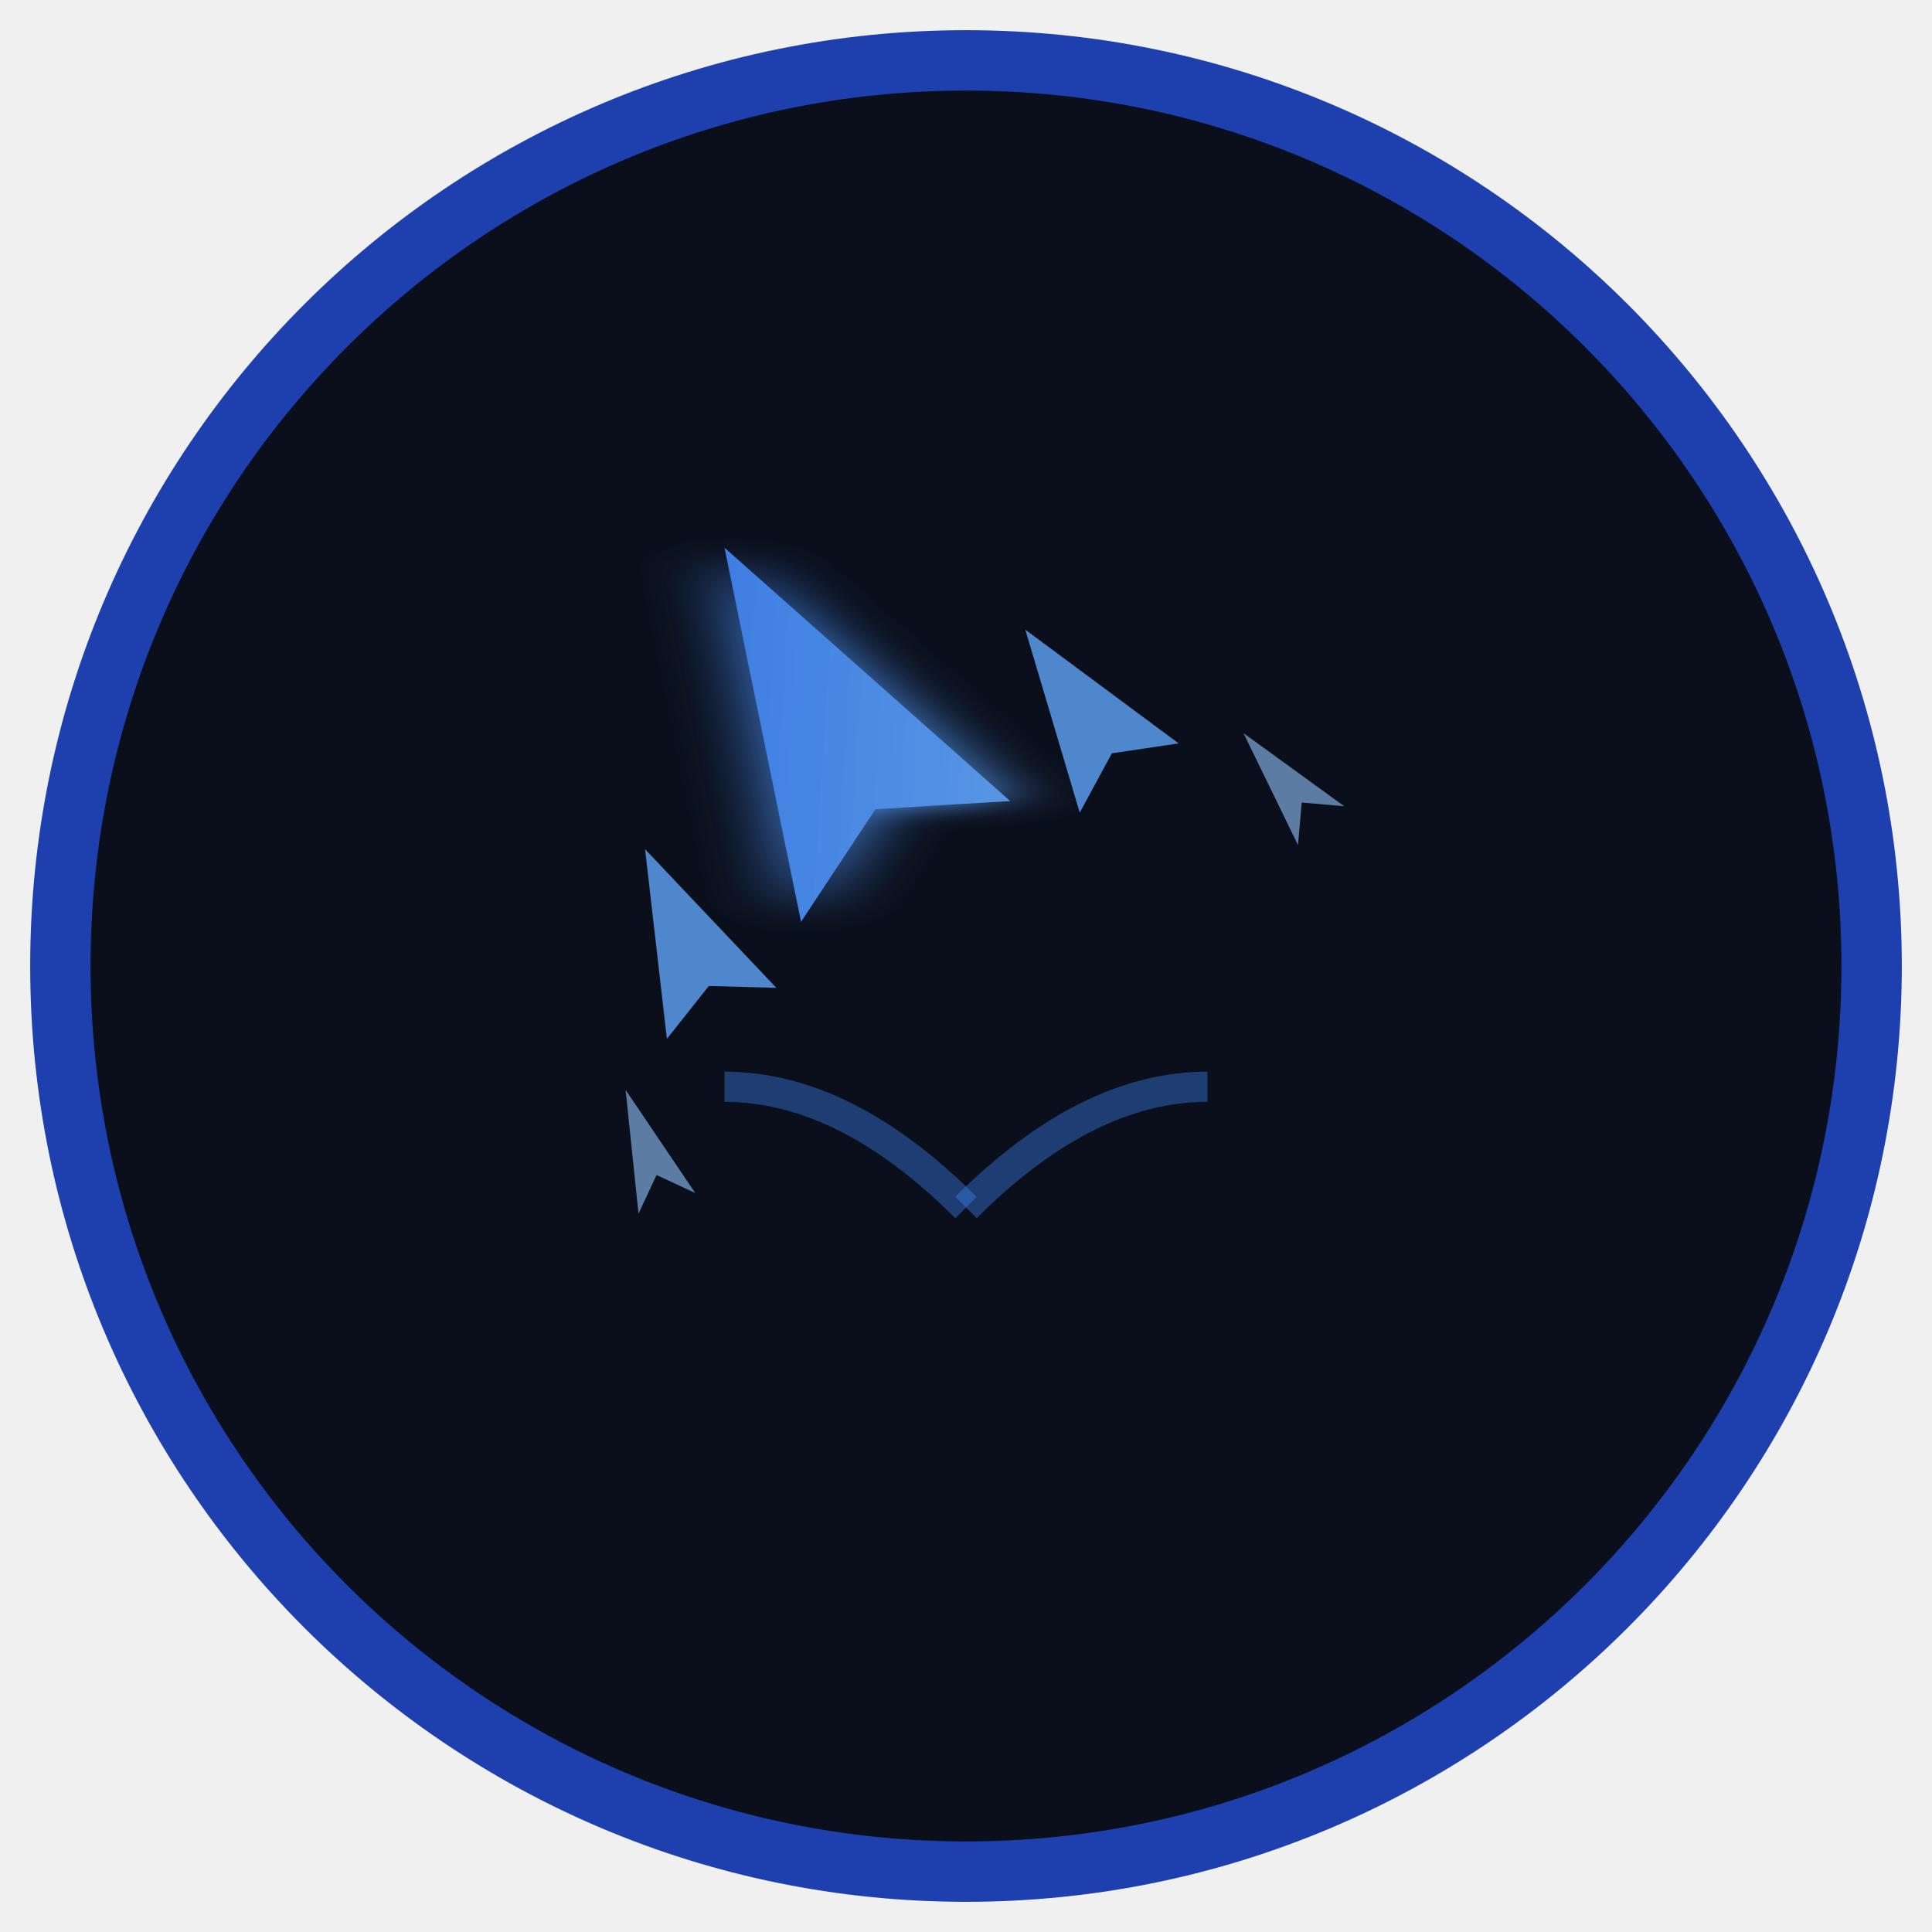
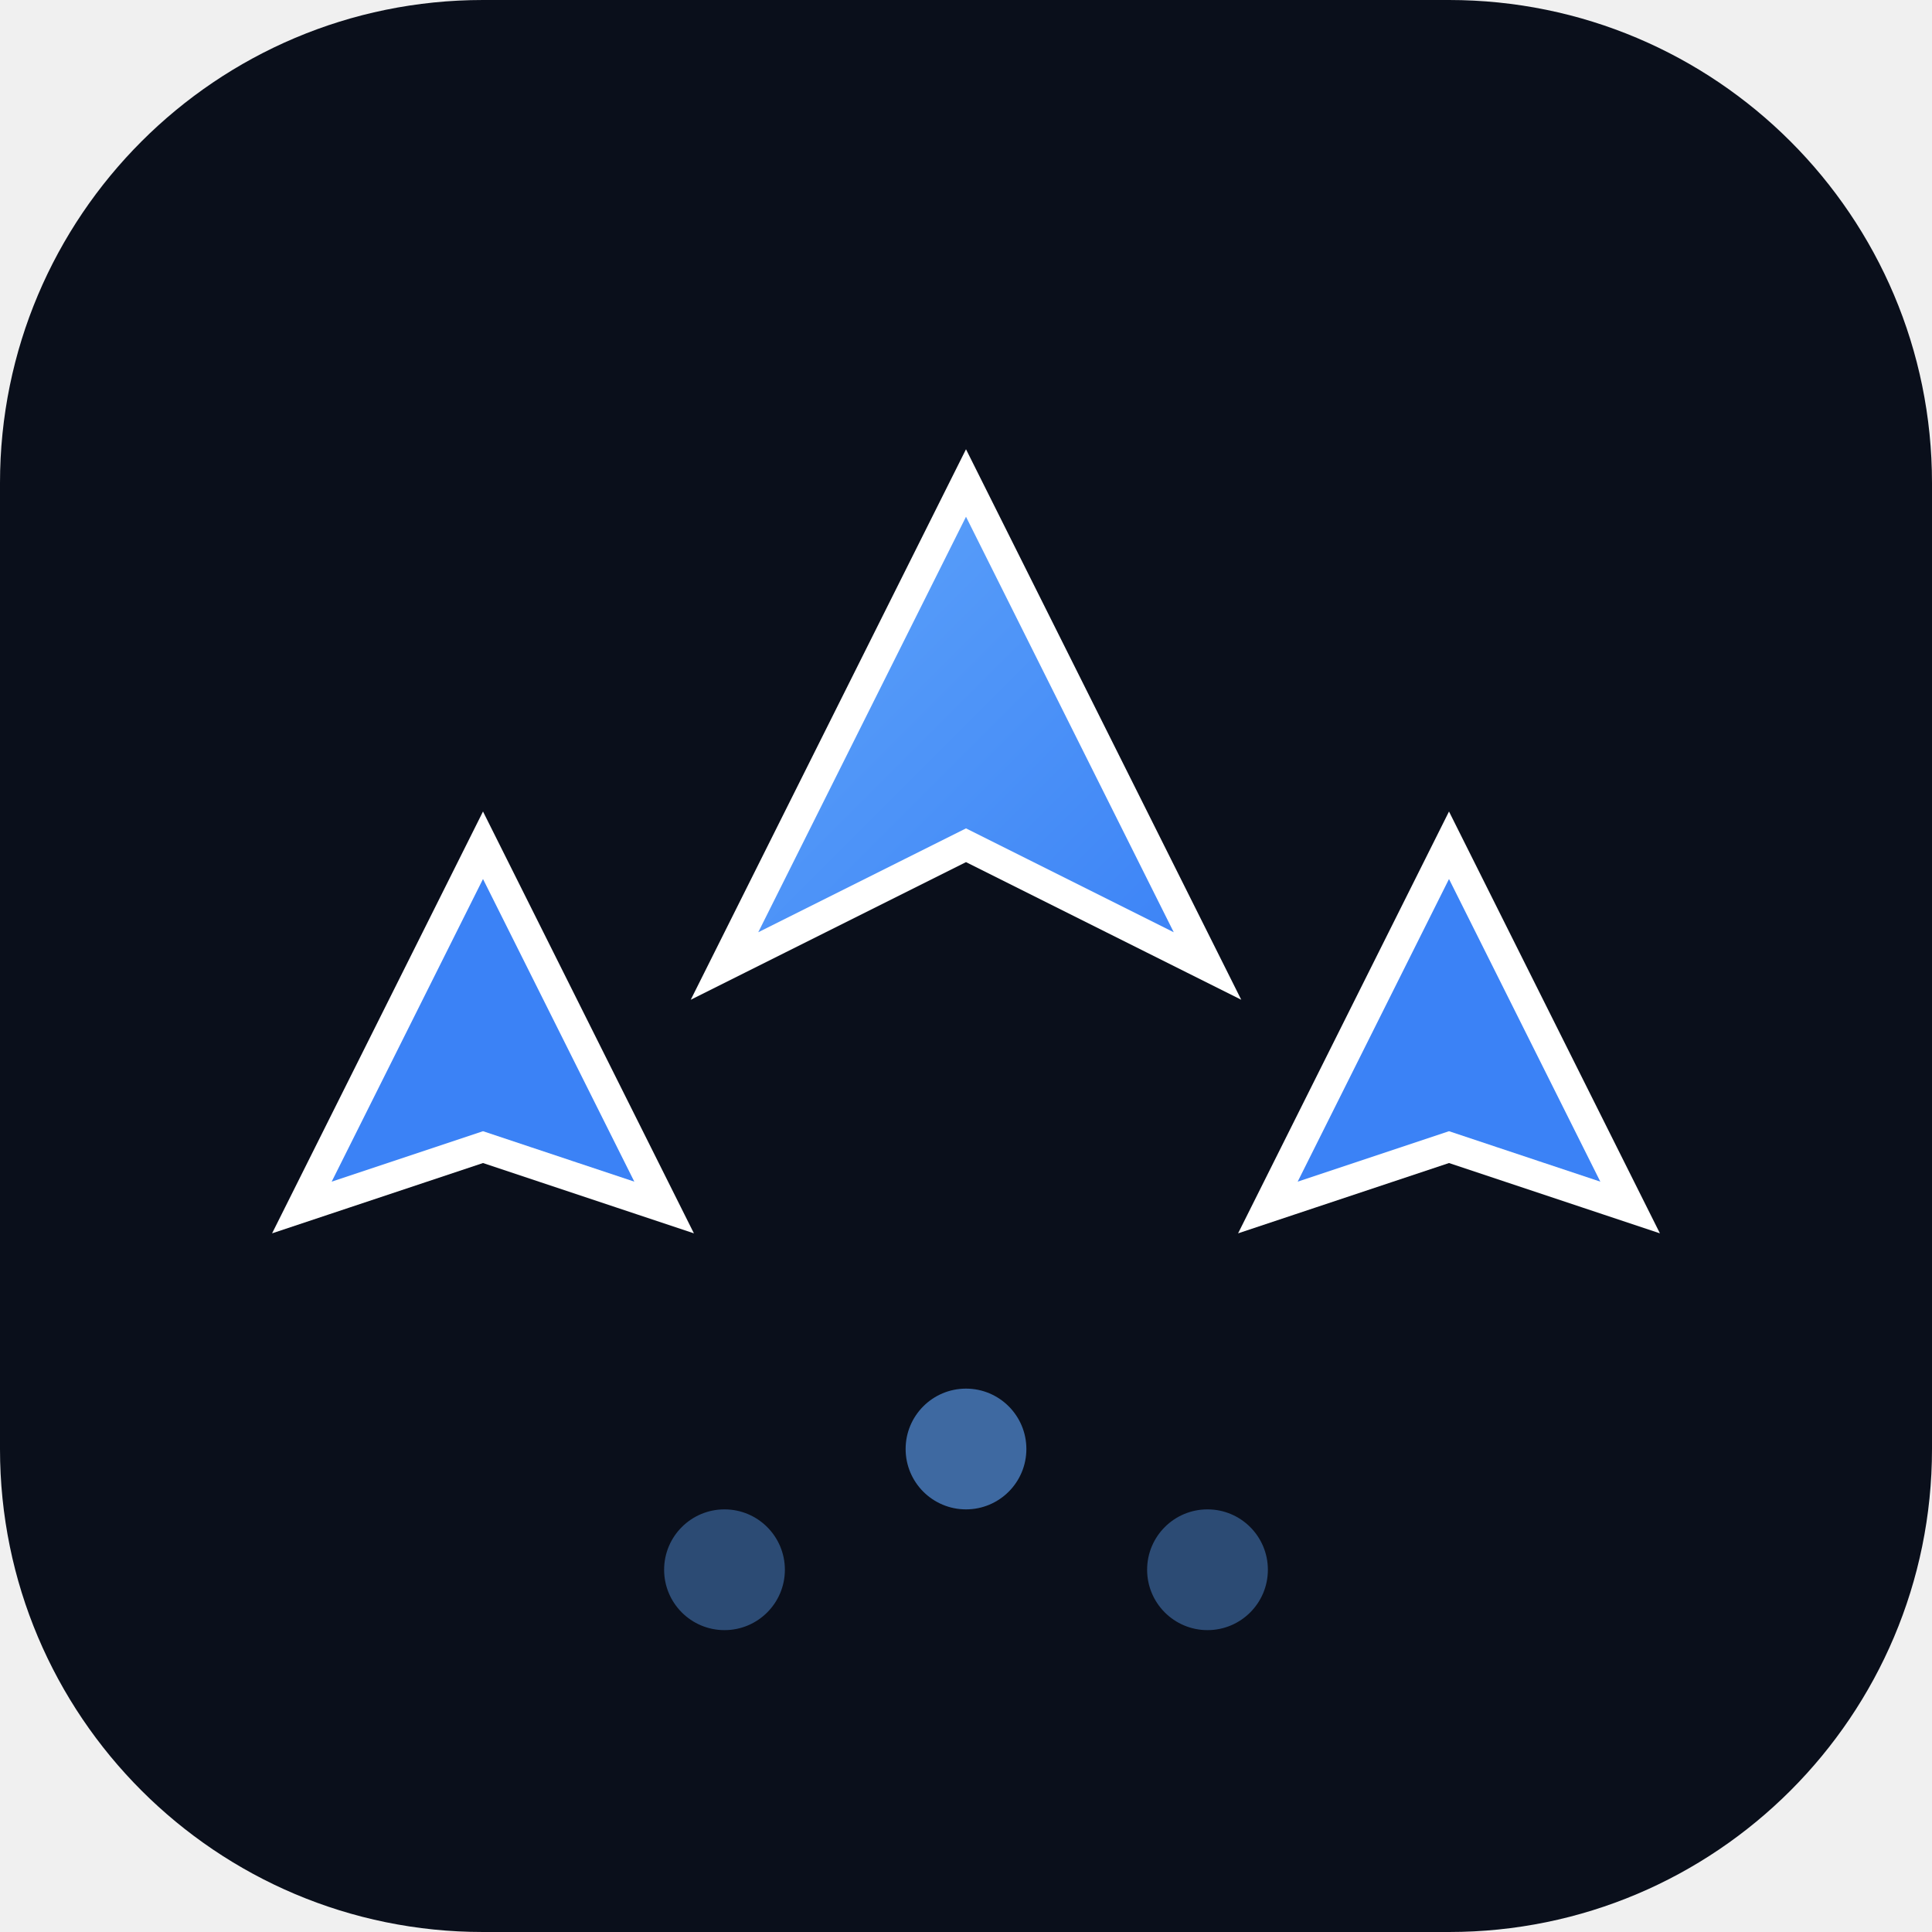
<svg xmlns="http://www.w3.org/2000/svg" viewBox="0 0 32 32">
-   <circle cx="16" cy="16" r="15" fill="#0a0f1b" stroke="#1e40af" stroke-width="1" />
+   <rect width="32" height="32" rx="8" fill="#0a0f1b" />
  <defs>
-     <linearGradient id="boidGradient" x1="0%" y1="0%" x2="100%" y2="100%">
-       <stop offset="0%" style="stop-color:#3b82f6;stop-opacity:1" />
-       <stop offset="100%" style="stop-color:#60a5fa;stop-opacity:1" />
+     <linearGradient id="boidGrad" x1="0%" y1="0%" x2="100%" y2="100%">
+       <stop offset="0%" style="stop-color:#60a5fa;stop-opacity:1" />
+       <stop offset="100%" style="stop-color:#3b82f6;stop-opacity:1" />
    </linearGradient>
-     <filter id="glow">
-       <feGaussianBlur stdDeviation="0.5" result="coloredBlur" />
-       <feMerge>
-         <feMergeNode in="coloredBlur" />
-         <feMergeNode in="SourceGraphic" />
-       </feMerge>
-     </filter>
  </defs>
-   <g transform="rotate(-30 16 16)">
-     <path d="M 16 8 L 18 14 L 16 13 L 14 14 Z" fill="url(#boidGradient)" filter="url(#glow)" opacity="0.9" />
-   </g>
-   <g transform="rotate(-25 16 16)">
-     <path d="M 12 12 L 13 15 L 12 14.5 L 11 15 Z" fill="#60a5fa" opacity="0.8" />
-   </g>
-   <g transform="rotate(-35 16 16)">
-     <path d="M 20 12 L 21 15 L 20 14.5 L 19 15 Z" fill="#60a5fa" opacity="0.8" />
-   </g>
-   <g transform="rotate(-20 16 16)">
-     <path d="M 10 16 L 10.5 18 L 10 17.5 L 9.5 18 Z" fill="#93c5fd" opacity="0.6" />
-   </g>
-   <g transform="rotate(-40 16 16)">
-     <path d="M 22 16 L 22.5 18 L 22 17.5 L 21.5 18 Z" fill="#93c5fd" opacity="0.6" />
-   </g>
-   <path d="M 16 20 Q 14 18 12 18" stroke="#3b82f6" stroke-width="0.5" fill="none" opacity="0.4" />
-   <path d="M 16 20 Q 18 18 20 18" stroke="#3b82f6" stroke-width="0.5" fill="none" opacity="0.4" />
+   <path d="M 16 8 L 20 16 L 16 14 L 12 16 Z" fill="url(#boidGrad)" stroke="#ffffff" stroke-width="0.5" />
+   <path d="M 8 14 L 11 20 L 8 19 L 5 20 Z" fill="#3b82f6" stroke="#ffffff" stroke-width="0.5" />
+   <path d="M 24 14 L 27 20 L 24 19 L 21 20 Z" fill="#3b82f6" stroke="#ffffff" stroke-width="0.5" />
+   <circle cx="16" cy="24" r="1" fill="#60a5fa" opacity="0.6" />
+   <circle cx="12" cy="26" r="1" fill="#60a5fa" opacity="0.4" />
+   <circle cx="20" cy="26" r="1" fill="#60a5fa" opacity="0.4" />
</svg>
